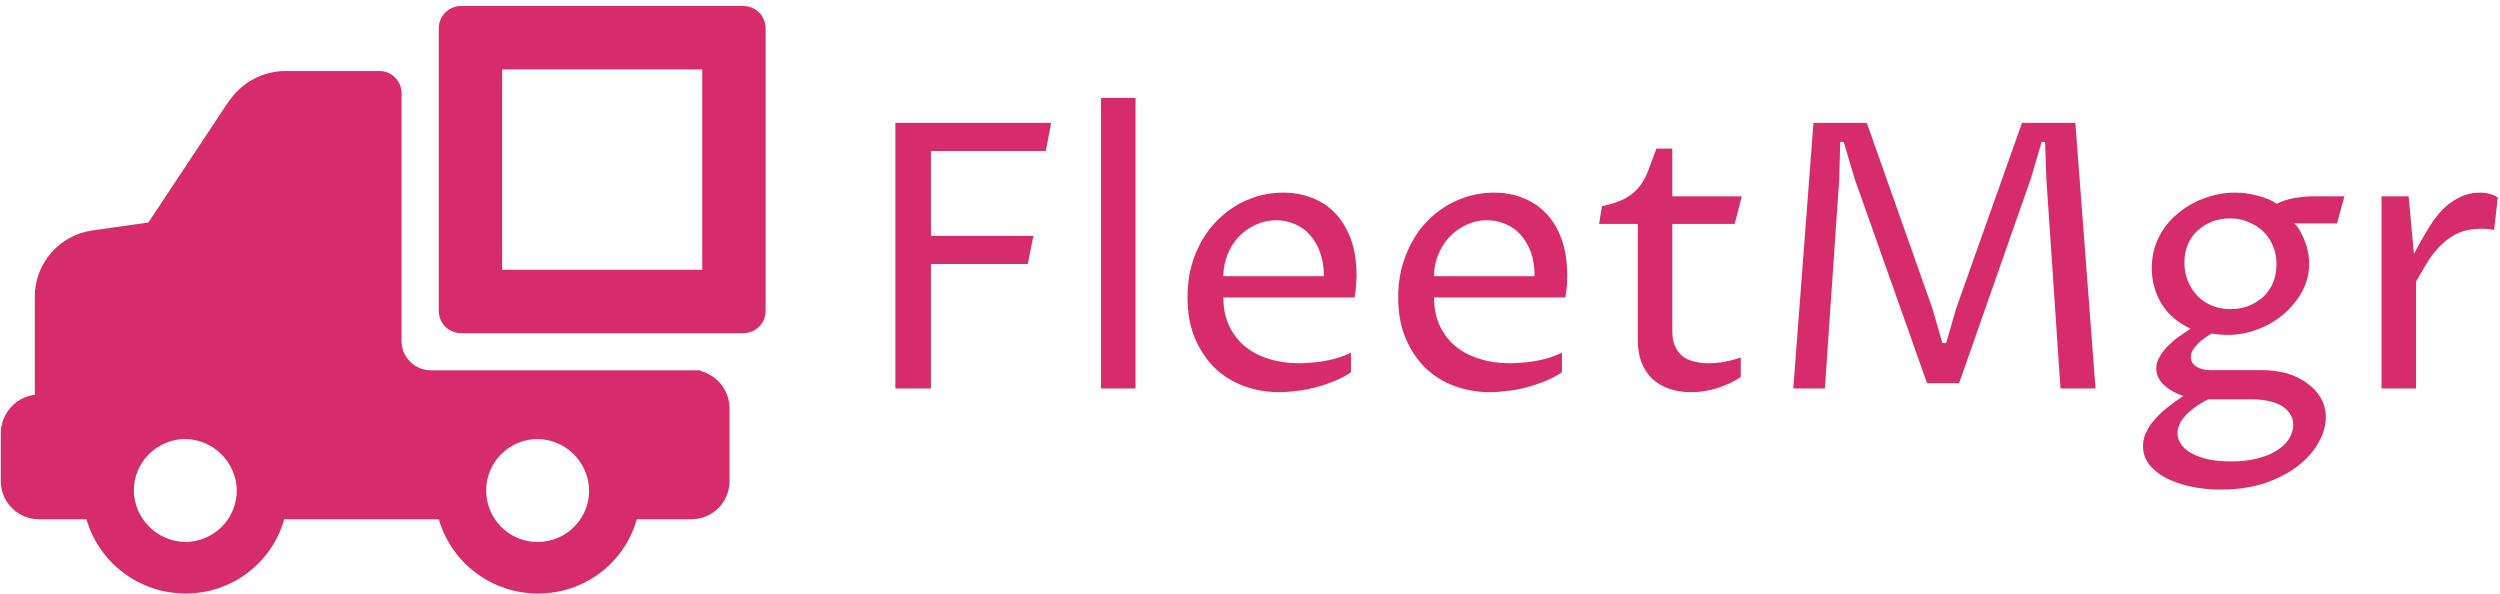
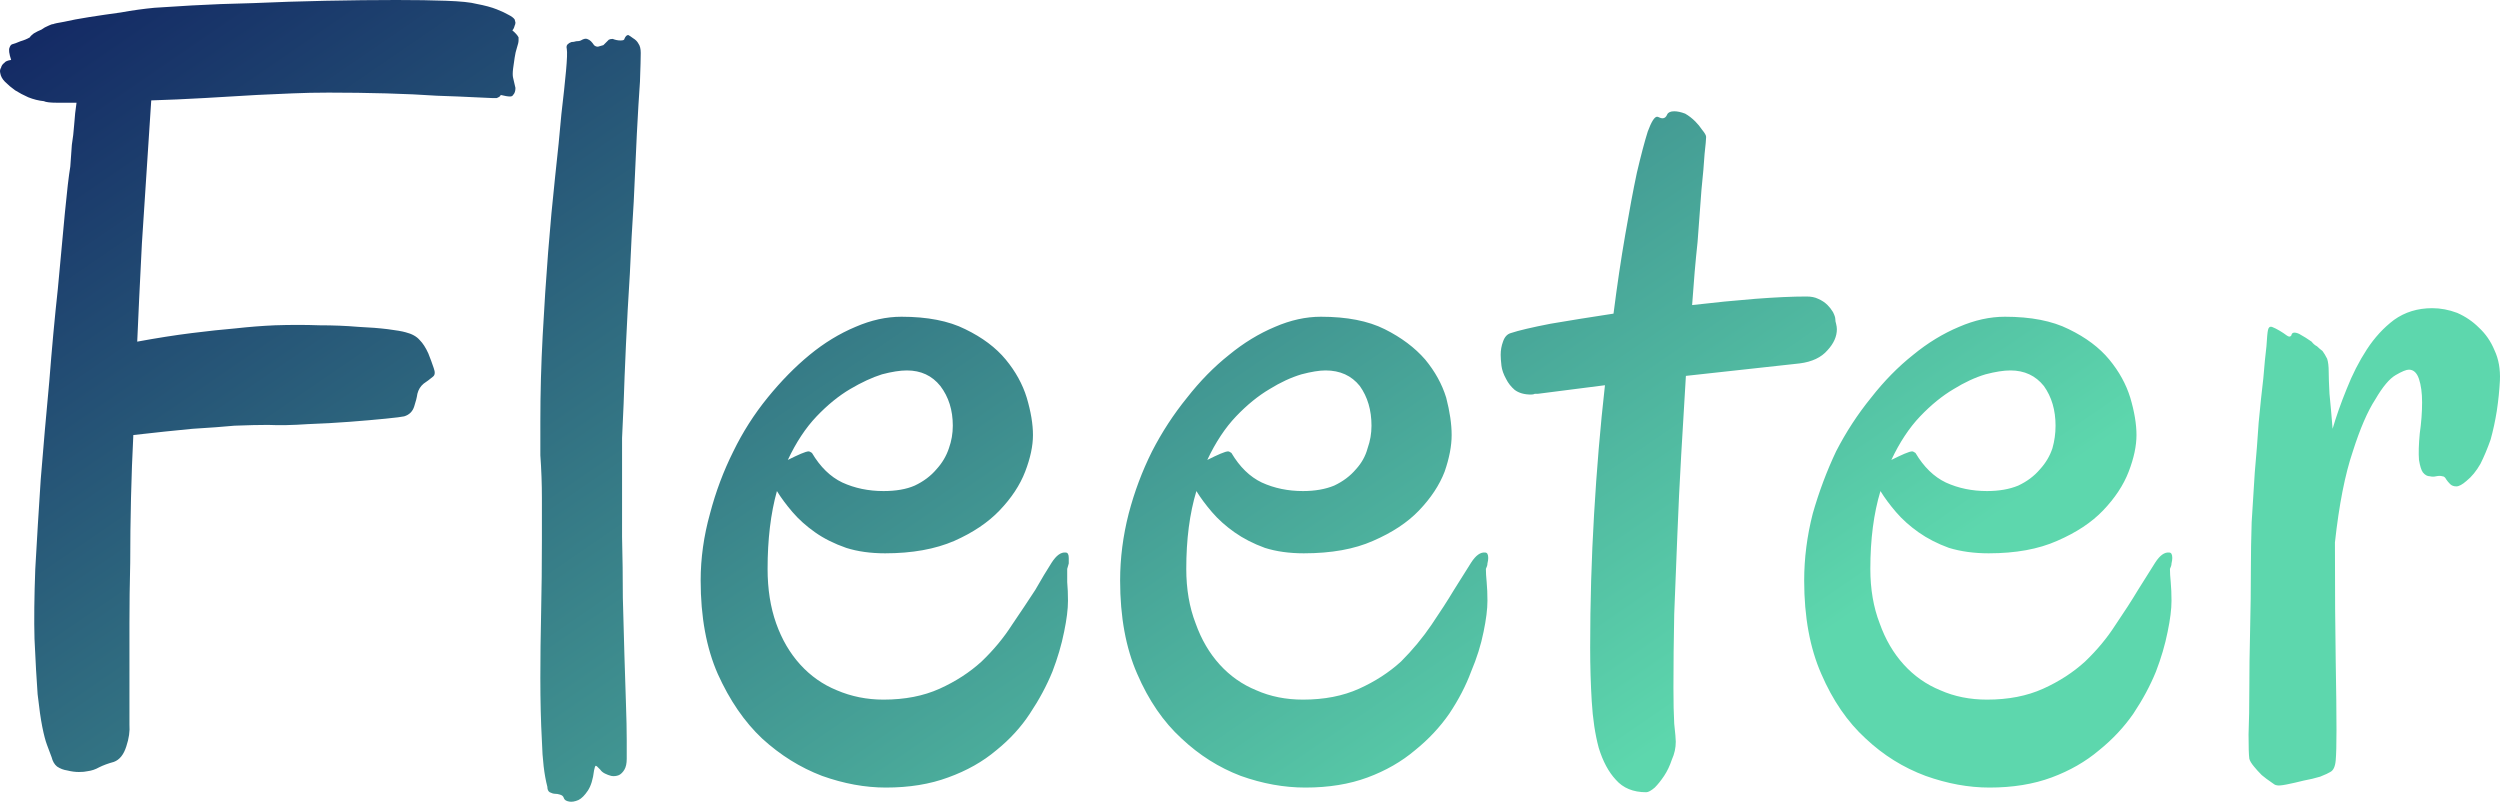
- <svg xmlns="http://www.w3.org/2000/svg" data-v-423bf9ae="" viewBox="0 0 383 91" class="iconLeft">
-   <g data-v-423bf9ae="" id="94028418-31a1-4e11-99ee-11a96d273f65" fill="#D72C6B" transform="matrix(4.065041,0,0,4.065041,131.1147,4.065041)">
-     <path d="M2.83 13.64L1.49 13.64L1.49 3.63L7.36 3.63L7.16 4.69L2.83 4.69L2.83 7.89L6.69 7.89L6.48 8.95L2.83 8.95L2.83 13.64ZM9.24 13.64L9.24 2.69L10.54 2.69L10.54 13.64L9.24 13.64ZM18.66 12.29L18.66 13.03L18.66 13.03Q18.40 13.21 18.06 13.35L18.06 13.35L18.06 13.35Q17.73 13.49 17.36 13.59L17.36 13.59L17.36 13.59Q17.00 13.69 16.64 13.73L16.64 13.73L16.64 13.73Q16.27 13.78 15.96 13.78L15.96 13.78L15.96 13.78Q15.26 13.78 14.63 13.55L14.63 13.55L14.63 13.55Q14 13.32 13.53 12.87L13.53 12.87L13.53 12.87Q13.06 12.41 12.78 11.75L12.78 11.75L12.78 11.75Q12.50 11.08 12.50 10.21L12.50 10.21L12.50 10.21Q12.50 9.32 12.79 8.59L12.79 8.59L12.79 8.59Q13.09 7.85 13.59 7.34L13.59 7.34L13.59 7.34Q14.09 6.82 14.74 6.54L14.74 6.54L14.74 6.54Q15.39 6.26 16.11 6.26L16.11 6.26L16.11 6.26Q16.69 6.26 17.20 6.46L17.20 6.46L17.20 6.46Q17.70 6.65 18.07 7.04L18.07 7.04L18.07 7.04Q18.44 7.43 18.66 8.02L18.66 8.02L18.66 8.02Q18.87 8.60 18.87 9.38L18.87 9.38L18.87 9.38Q18.87 9.54 18.85 9.75L18.85 9.75L18.85 9.75Q18.84 9.97 18.80 10.21L18.80 10.21L13.85 10.21L13.85 10.21Q13.85 10.80 14.06 11.26L14.06 11.26L14.06 11.26Q14.27 11.72 14.65 12.04L14.65 12.04L14.65 12.04Q15.03 12.36 15.55 12.52L15.55 12.52L15.55 12.52Q16.08 12.69 16.71 12.69L16.71 12.69L16.71 12.69Q16.87 12.69 17.10 12.67L17.10 12.67L17.10 12.67Q17.32 12.66 17.58 12.62L17.58 12.62L17.58 12.62Q17.84 12.58 18.12 12.50L18.12 12.50L18.12 12.50Q18.40 12.42 18.66 12.29L18.66 12.29ZM13.85 9.41L17.64 9.41L17.64 9.41Q17.64 8.89 17.49 8.50L17.49 8.50L17.49 8.50Q17.35 8.11 17.10 7.84L17.10 7.84L17.10 7.84Q16.86 7.57 16.53 7.44L16.53 7.44L16.53 7.44Q16.21 7.30 15.84 7.30L15.84 7.30L15.84 7.30Q15.43 7.30 15.07 7.47L15.07 7.47L15.07 7.47Q14.70 7.64 14.43 7.92L14.43 7.92L14.43 7.92Q14.16 8.21 14.01 8.59L14.01 8.59L14.01 8.59Q13.85 8.98 13.85 9.41L13.85 9.41ZM26.61 12.29L26.61 13.03L26.61 13.03Q26.35 13.21 26.01 13.35L26.01 13.35L26.01 13.35Q25.67 13.49 25.31 13.59L25.31 13.59L25.31 13.59Q24.94 13.69 24.58 13.73L24.58 13.73L24.58 13.73Q24.21 13.78 23.90 13.78L23.90 13.78L23.90 13.78Q23.20 13.78 22.57 13.55L22.57 13.55L22.57 13.55Q21.94 13.32 21.47 12.87L21.47 12.87L21.47 12.87Q21 12.41 20.72 11.75L20.72 11.75L20.72 11.75Q20.44 11.08 20.44 10.21L20.44 10.21L20.44 10.21Q20.44 9.32 20.74 8.59L20.74 8.59L20.74 8.59Q21.03 7.85 21.53 7.34L21.53 7.34L21.53 7.34Q22.03 6.82 22.69 6.54L22.69 6.54L22.69 6.54Q23.34 6.26 24.06 6.26L24.06 6.26L24.06 6.26Q24.64 6.26 25.14 6.46L25.14 6.46L25.14 6.46Q25.64 6.65 26.01 7.04L26.01 7.04L26.01 7.04Q26.39 7.43 26.60 8.02L26.60 8.02L26.60 8.02Q26.81 8.60 26.81 9.38L26.81 9.38L26.81 9.38Q26.81 9.54 26.80 9.75L26.80 9.75L26.80 9.75Q26.78 9.97 26.74 10.21L26.74 10.21L21.79 10.21L21.79 10.21Q21.79 10.80 22.00 11.26L22.00 11.26L22.00 11.26Q22.21 11.72 22.59 12.04L22.59 12.04L22.59 12.04Q22.97 12.36 23.50 12.52L23.50 12.52L23.50 12.52Q24.02 12.69 24.66 12.69L24.66 12.69L24.66 12.69Q24.81 12.69 25.04 12.67L25.04 12.67L25.04 12.67Q25.27 12.66 25.53 12.62L25.53 12.62L25.53 12.62Q25.79 12.58 26.07 12.50L26.07 12.50L26.07 12.50Q26.35 12.42 26.61 12.29L26.61 12.29ZM21.79 9.41L25.58 9.41L25.58 9.41Q25.58 8.89 25.44 8.50L25.44 8.50L25.44 8.50Q25.29 8.11 25.05 7.84L25.05 7.84L25.05 7.84Q24.80 7.57 24.48 7.44L24.48 7.44L24.48 7.44Q24.15 7.30 23.78 7.30L23.78 7.30L23.78 7.30Q23.37 7.30 23.01 7.47L23.01 7.47L23.01 7.47Q22.65 7.64 22.38 7.92L22.38 7.92L22.38 7.92Q22.11 8.21 21.95 8.59L21.95 8.59L21.95 8.59Q21.79 8.98 21.79 9.41L21.79 9.41ZM29.47 11.83L29.47 7.44L28.01 7.44L28.12 6.77L28.12 6.77Q28.65 6.66 28.97 6.49L28.97 6.49L28.97 6.49Q29.29 6.32 29.50 6.07L29.50 6.07L29.50 6.07Q29.71 5.82 29.85 5.46L29.85 5.46L29.85 5.46Q29.99 5.10 30.17 4.60L30.17 4.60L30.77 4.60L30.77 6.40L33.39 6.40L33.12 7.44L30.77 7.44L30.77 11.48L30.77 11.48Q30.77 11.81 30.87 12.04L30.87 12.04L30.87 12.04Q30.97 12.27 31.14 12.41L31.14 12.41L31.14 12.41Q31.32 12.56 31.58 12.62L31.58 12.62L31.58 12.62Q31.83 12.69 32.14 12.69L32.14 12.69L32.14 12.69Q32.45 12.69 32.76 12.63L32.76 12.63L32.76 12.63Q33.07 12.57 33.35 12.47L33.35 12.47L33.35 13.21L33.35 13.21Q32.92 13.49 32.45 13.63L32.45 13.63L32.45 13.63Q31.97 13.78 31.48 13.78L31.48 13.78L31.48 13.78Q31.02 13.78 30.65 13.65L30.65 13.65L30.65 13.65Q30.28 13.52 30.02 13.28L30.02 13.28L30.02 13.28Q29.76 13.03 29.61 12.66L29.61 12.66L29.61 12.66Q29.47 12.30 29.47 11.83L29.47 11.83ZM36.52 13.64L35.33 13.64L36.09 3.63L38.10 3.63L40.57 10.62L40.95 11.93L41.09 11.93L41.47 10.62L43.95 3.63L45.96 3.63L46.72 13.64L45.40 13.64L44.87 5.78L44.82 4.35L44.69 4.35L44.29 5.71L41.58 13.44L40.37 13.44L37.64 5.73L37.23 4.35L37.10 4.35L37.06 5.77L36.52 13.64ZM52.65 14.05L50.96 14.05L50.96 14.05Q50.78 14.14 50.58 14.27L50.58 14.27L50.58 14.27Q50.38 14.40 50.21 14.56L50.21 14.56L50.21 14.56Q50.04 14.72 49.92 14.92L49.92 14.92L49.92 14.92Q49.81 15.11 49.81 15.33L49.81 15.33L49.81 15.33Q49.81 15.54 49.94 15.74L49.94 15.74L49.94 15.74Q50.07 15.93 50.33 16.08L50.33 16.08L50.33 16.08Q50.59 16.22 50.96 16.31L50.96 16.31L50.96 16.31Q51.34 16.39 51.82 16.39L51.82 16.39L51.82 16.39Q52.38 16.39 52.81 16.28L52.81 16.28L52.81 16.28Q53.25 16.17 53.55 15.98L53.55 15.98L53.55 15.98Q53.85 15.79 54.01 15.54L54.01 15.54L54.01 15.54Q54.17 15.29 54.17 15.01L54.17 15.01L54.17 15.01Q54.17 14.76 54.04 14.58L54.04 14.58L54.04 14.58Q53.92 14.40 53.71 14.28L53.71 14.28L53.71 14.28Q53.50 14.16 53.23 14.11L53.23 14.11L53.23 14.11Q52.95 14.05 52.65 14.05L52.65 14.05ZM50.03 13.92L50.03 13.92L50.03 13.92Q49.81 13.85 49.63 13.75L49.63 13.75L49.63 13.75Q49.44 13.64 49.31 13.52L49.31 13.52L49.31 13.52Q49.17 13.39 49.09 13.23L49.09 13.23L49.09 13.23Q49.01 13.07 49.01 12.89L49.01 12.89L49.01 12.89Q49.01 12.66 49.13 12.46L49.13 12.46L49.13 12.46Q49.24 12.26 49.42 12.07L49.42 12.07L49.42 12.07Q49.60 11.88 49.83 11.71L49.83 11.71L49.83 11.71Q50.06 11.55 50.30 11.39L50.30 11.39L50.30 11.39Q49.54 11.02 49.19 10.42L49.19 10.42L49.19 10.42Q48.84 9.82 48.84 9.11L48.84 9.11L48.84 9.11Q48.84 8.67 48.96 8.29L48.96 8.29L48.96 8.29Q49.09 7.91 49.31 7.59L49.31 7.59L49.31 7.59Q49.54 7.27 49.84 7.03L49.84 7.03L49.84 7.03Q50.14 6.78 50.49 6.61L50.49 6.61L50.49 6.61Q50.84 6.44 51.22 6.35L51.22 6.35L51.22 6.35Q51.60 6.26 51.97 6.26L51.97 6.26L51.97 6.26Q52.42 6.26 52.85 6.38L52.85 6.38L52.85 6.38Q53.27 6.49 53.56 6.68L53.56 6.68L53.56 6.68Q53.67 6.62 53.83 6.56L53.83 6.56L53.83 6.56Q53.99 6.51 54.17 6.47L54.17 6.47L54.17 6.47Q54.35 6.44 54.53 6.42L54.53 6.42L54.53 6.42Q54.71 6.40 54.87 6.40L54.87 6.40L56.10 6.40L55.82 7.42L54.21 7.42L54.21 7.42Q54.26 7.45 54.35 7.58L54.35 7.58L54.35 7.58Q54.44 7.70 54.53 7.91L54.53 7.91L54.53 7.91Q54.63 8.11 54.70 8.37L54.70 8.37L54.70 8.37Q54.77 8.64 54.77 8.94L54.77 8.94L54.77 8.94Q54.77 9.50 54.51 9.98L54.51 9.98L54.51 9.98Q54.24 10.47 53.82 10.83L53.82 10.83L53.82 10.83Q53.39 11.20 52.84 11.41L52.84 11.41L52.84 11.41Q52.29 11.62 51.71 11.62L51.71 11.62L51.71 11.62Q51.56 11.62 51.41 11.61L51.41 11.61L51.41 11.61Q51.26 11.59 51.09 11.57L51.09 11.57L51.09 11.57Q50.97 11.65 50.83 11.74L50.83 11.74L50.83 11.74Q50.69 11.84 50.58 11.95L50.58 11.95L50.58 11.95Q50.46 12.07 50.39 12.19L50.39 12.19L50.39 12.19Q50.31 12.32 50.31 12.46L50.31 12.46L50.31 12.46Q50.31 12.67 50.51 12.81L50.51 12.81L50.51 12.81Q50.72 12.95 51.06 12.95L51.06 12.95L53.00 12.95L53.00 12.95Q53.49 12.95 53.93 13.07L53.93 13.07L53.93 13.07Q54.37 13.20 54.69 13.44L54.69 13.44L54.69 13.44Q55.02 13.67 55.21 14L55.21 14L55.21 14Q55.40 14.33 55.40 14.72L55.40 14.72L55.40 14.72Q55.40 15.19 55.13 15.67L55.13 15.67L55.13 15.67Q54.87 16.15 54.36 16.55L54.36 16.55L54.36 16.55Q53.85 16.95 53.12 17.20L53.12 17.20L53.12 17.20Q52.38 17.45 51.44 17.45L51.44 17.45L51.44 17.45Q50.82 17.45 50.28 17.33L50.28 17.33L50.28 17.33Q49.75 17.21 49.35 17.00L49.35 17.00L49.35 17.00Q48.96 16.79 48.73 16.49L48.73 16.49L48.73 16.49Q48.51 16.19 48.51 15.82L48.51 15.82L48.51 15.82Q48.51 15.59 48.59 15.38L48.59 15.38L48.59 15.38Q48.68 15.17 48.81 14.98L48.81 14.98L48.81 14.98Q48.95 14.80 49.11 14.64L49.11 14.64L49.11 14.64Q49.28 14.47 49.45 14.34L49.45 14.34L49.45 14.34Q49.62 14.21 49.77 14.10L49.77 14.10L49.77 14.10Q49.92 13.99 50.03 13.92ZM50.07 8.90L50.07 8.90L50.07 8.90Q50.07 9.27 50.20 9.59L50.20 9.59L50.20 9.59Q50.33 9.91 50.56 10.15L50.56 10.15L50.56 10.15Q50.78 10.38 51.11 10.52L51.11 10.52L51.11 10.52Q51.43 10.65 51.81 10.65L51.81 10.65L51.81 10.65Q52.17 10.65 52.49 10.53L52.49 10.53L52.49 10.53Q52.80 10.40 53.04 10.19L53.04 10.19L53.04 10.19Q53.27 9.97 53.41 9.66L53.41 9.66L53.41 9.66Q53.54 9.34 53.54 8.96L53.54 8.96L53.54 8.96Q53.54 8.59 53.41 8.27L53.41 8.27L53.41 8.27Q53.28 7.96 53.05 7.73L53.05 7.73L53.05 7.73Q52.81 7.50 52.49 7.37L52.49 7.37L52.49 7.37Q52.17 7.23 51.79 7.23L51.79 7.23L51.79 7.23Q51.43 7.23 51.12 7.35L51.12 7.35L51.12 7.35Q50.80 7.47 50.57 7.69L50.57 7.69L50.57 7.69Q50.33 7.90 50.20 8.21L50.20 8.21L50.20 8.21Q50.07 8.52 50.07 8.90ZM57.50 13.64L57.50 6.40L58.52 6.40L58.72 8.57L58.72 8.57Q58.81 8.40 58.91 8.22L58.91 8.22L58.91 8.22Q59.01 8.04 59.11 7.87L59.11 7.87L59.11 7.87Q59.21 7.70 59.30 7.55L59.30 7.55L59.30 7.55Q59.40 7.40 59.47 7.29L59.47 7.29L59.47 7.29Q59.62 7.08 59.81 6.89L59.81 6.89L59.81 6.89Q60.00 6.70 60.22 6.56L60.22 6.56L60.22 6.56Q60.44 6.42 60.68 6.34L60.68 6.34L60.68 6.34Q60.93 6.26 61.21 6.26L61.21 6.26L61.21 6.26Q61.41 6.26 61.58 6.31L61.58 6.31L61.58 6.31Q61.76 6.35 61.88 6.45L61.88 6.45L61.74 7.67L61.74 7.67Q61.62 7.64 61.50 7.63L61.50 7.63L61.50 7.63Q61.38 7.62 61.26 7.62L61.26 7.62L61.26 7.62Q60.78 7.62 60.42 7.77L60.42 7.77L60.42 7.77Q60.06 7.93 59.78 8.20L59.78 8.20L59.78 8.20Q59.49 8.47 59.26 8.83L59.26 8.83L59.26 8.83Q59.04 9.19 58.80 9.61L58.80 9.61L58.80 13.64L57.50 13.64Z" />
-   </g>
-   <g data-v-423bf9ae="" id="5a0c7bc2-48f4-462d-9e83-2eb05def1c76" transform="matrix(1.213585,0,0,1.213585,-1.951041,-14.75952)" stroke="none" fill="#D72C6B">
-     <path d="M49.5 21.13H37.62a8.62 8.62 0 0 0-6.89 3.51c-.13.13-.26.39-.39.52l-10 15.09-7.05 1A8.44 8.44 0 0 0 6 49.62V62a4.91 4.91 0 0 0-4.29 4.81v6.09a4.8 4.8 0 0 0 4.81 4.81h6A13 13 0 0 0 25 87.08a12.88 12.88 0 0 0 12.49-9.37H57a13 13 0 0 0 12.5 9.37A12.88 12.88 0 0 0 82 77.71h6.89a4.8 4.8 0 0 0 4.81-4.81v-9.21A4.88 4.88 0 0 0 90.05 59v-.09H56a3.7 3.7 0 0 1-3.7-3.7V23.92a2.79 2.79 0 0 0-2.8-2.79zM25 80.58a6.61 6.61 0 0 1-6.5-6.5 6.52 6.52 0 0 1 6.5-6.5 6.61 6.61 0 0 1 6.5 6.5 6.52 6.52 0 0 1-6.5 6.5zm44.48-13a6.61 6.61 0 0 1 6.5 6.5 6.5 6.5 0 1 1-6.5-6.5zm28.78-16.17V15.73a2.81 2.81 0 0 0-2.81-2.81H59.77A2.81 2.81 0 0 0 57 15.73v35.68a2.81 2.81 0 0 0 2.81 2.81h35.64a2.81 2.81 0 0 0 2.81-2.81zm-8-5.19H65v-25.3h25.26z" />
+ <svg xmlns="http://www.w3.org/2000/svg" data-v-423bf9ae="" viewBox="0 0 187.087 60" class="font">
+   <defs data-v-423bf9ae="">
+     <linearGradient data-v-423bf9ae="" gradientTransform="rotate(25)" id="e02ab29f-13d2-4b98-b2f5-107e020bca46" x1="0%" y1="0%" x2="100%" y2="0%">
+       <stop data-v-423bf9ae="" offset="0%" style="stop-color: rgb(18, 38, 99); stop-opacity: 1;" />
+       <stop data-v-423bf9ae="" offset="100%" style="stop-color: rgb(93, 215, 173); stop-opacity: 1;" />
+     </linearGradient>
+   </defs>
+   <g data-v-423bf9ae="" id="44676d43-7daa-4b2d-b412-7370bd2bf3f7" fill="url(#e02ab29f-13d2-4b98-b2f5-107e020bca46)" transform="matrix(5.823829,0,0,5.823829,-3.008981,-21.54817)">
+     <path d="M6.08 8.54L6.08 8.54L6.08 8.54Q6.02 8.59 5.96 8.63L5.96 8.63L5.96 8.63Q5.90 8.68 5.88 8.76L5.88 8.76L5.88 8.76Q5.87 8.83 5.84 8.92L5.84 8.92L5.84 8.92Q5.81 9.02 5.71 9.05L5.71 9.05L5.71 9.05Q5.67 9.06 5.47 9.08L5.47 9.08L5.47 9.08Q5.27 9.10 5.01 9.12L5.01 9.12L5.01 9.12Q4.75 9.14 4.47 9.15L4.47 9.15L4.47 9.15Q4.18 9.17 3.96 9.16L3.96 9.16L3.96 9.16Q3.79 9.16 3.53 9.17L3.53 9.17L3.53 9.17Q3.32 9.19 2.99 9.21L2.99 9.21L2.99 9.21Q2.67 9.24 2.23 9.29L2.23 9.29L2.23 9.29Q2.21 9.68 2.20 10.10L2.20 10.10L2.20 10.10Q2.19 10.52 2.19 10.93L2.19 10.93L2.19 10.93Q2.18 11.34 2.18 11.71L2.18 11.71L2.18 11.71Q2.18 12.09 2.18 12.37L2.18 12.37L2.18 13.01L2.18 13.01Q2.19 13.14 2.14 13.29L2.14 13.29L2.14 13.29Q2.09 13.45 1.98 13.49L1.98 13.49L1.98 13.49Q1.87 13.52 1.79 13.56L1.79 13.56L1.79 13.56Q1.72 13.60 1.64 13.61L1.64 13.61L1.64 13.61Q1.60 13.62 1.53 13.62L1.53 13.62L1.53 13.62Q1.46 13.62 1.38 13.60L1.38 13.60L1.38 13.60Q1.31 13.59 1.25 13.55L1.25 13.55L1.25 13.55Q1.20 13.51 1.18 13.43L1.18 13.43L1.18 13.43Q1.15 13.35 1.12 13.27L1.12 13.27L1.12 13.27Q1.09 13.19 1.06 13.04L1.06 13.04L1.06 13.04Q1.03 12.89 1.00 12.62L1.00 12.62L1.00 12.62Q0.98 12.35 0.96 11.91L0.96 11.91L0.96 11.91Q0.95 11.55 0.97 11.01L0.97 11.01L0.97 11.01Q1.00 10.47 1.04 9.86L1.04 9.86L1.04 9.86Q1.09 9.24 1.15 8.60L1.15 8.60L1.15 8.60Q1.20 7.96 1.26 7.41L1.26 7.41L1.26 7.41Q1.31 6.86 1.35 6.44L1.35 6.44L1.35 6.44Q1.39 6.02 1.42 5.84L1.42 5.84L1.42 5.84Q1.43 5.71 1.44 5.56L1.44 5.56L1.44 5.56Q1.46 5.44 1.47 5.30L1.47 5.30L1.47 5.30Q1.48 5.15 1.50 5.02L1.50 5.02L1.50 5.02Q1.37 5.02 1.25 5.02L1.25 5.02L1.25 5.02Q1.12 5.02 1.08 5.00L1.08 5.00L1.08 5.00Q0.98 4.99 0.88 4.95L0.88 4.95L0.88 4.95Q0.79 4.91 0.71 4.86L0.71 4.86L0.71 4.86Q0.64 4.81 0.58 4.75L0.58 4.75L0.58 4.75Q0.53 4.70 0.52 4.64L0.52 4.64L0.52 4.64Q0.51 4.60 0.53 4.57L0.53 4.57L0.53 4.57Q0.54 4.53 0.57 4.51L0.57 4.51L0.57 4.51Q0.59 4.48 0.66 4.47L0.66 4.47L0.66 4.47Q0.62 4.35 0.64 4.31L0.64 4.31L0.64 4.31Q0.65 4.28 0.67 4.27L0.67 4.27L0.67 4.27Q0.71 4.26 0.78 4.23L0.78 4.23L0.78 4.23Q0.85 4.21 0.90 4.18L0.90 4.18L0.90 4.18Q0.91 4.16 0.95 4.13L0.95 4.13L0.95 4.13Q1.00 4.10 1.05 4.08L1.05 4.08L1.05 4.08Q1.09 4.05 1.14 4.03L1.14 4.03L1.14 4.03Q1.18 4.01 1.20 4.01L1.20 4.01L1.20 4.01Q1.22 4.00 1.34 3.98L1.34 3.98L1.34 3.98Q1.47 3.95 1.66 3.92L1.66 3.92L1.66 3.92Q1.85 3.89 2.07 3.86L2.07 3.86L2.07 3.86Q2.29 3.82 2.50 3.80L2.50 3.80L2.50 3.80Q2.64 3.79 2.98 3.77L2.98 3.77L2.98 3.77Q3.33 3.75 3.77 3.74L3.77 3.74L3.77 3.74Q4.22 3.72 4.70 3.71L4.70 3.71L4.70 3.71Q5.19 3.70 5.61 3.70L5.61 3.70L5.61 3.70Q5.98 3.70 6.25 3.71L6.25 3.71L6.25 3.71Q6.53 3.72 6.64 3.75L6.64 3.75L6.64 3.75Q6.80 3.78 6.90 3.82L6.90 3.82L6.90 3.82Q7 3.86 7.05 3.89L7.05 3.89L7.05 3.89Q7.11 3.92 7.13 3.95L7.13 3.95L7.13 3.95Q7.14 3.99 7.14 3.99L7.14 3.99L7.14 3.99Q7.14 4.01 7.13 4.03L7.13 4.03L7.13 4.03Q7.12 4.07 7.10 4.09L7.10 4.09L7.10 4.09Q7.16 4.14 7.18 4.18L7.18 4.18L7.18 4.18Q7.18 4.20 7.18 4.22L7.18 4.22L7.18 4.22Q7.18 4.25 7.16 4.31L7.16 4.31L7.16 4.31Q7.14 4.37 7.13 4.44L7.13 4.44L7.13 4.44Q7.12 4.51 7.11 4.58L7.11 4.58L7.11 4.58Q7.10 4.66 7.11 4.70L7.11 4.70L7.11 4.70Q7.13 4.78 7.14 4.83L7.14 4.83L7.14 4.83Q7.14 4.89 7.11 4.92L7.11 4.92L7.11 4.92Q7.10 4.94 7.07 4.94L7.07 4.94L7.07 4.94Q7.03 4.94 6.95 4.92L6.95 4.92L6.95 4.92Q6.95 4.94 6.90 4.96L6.90 4.96L6.90 4.96Q6.87 4.96 6.84 4.96L6.84 4.96L6.84 4.96Q6.81 4.96 6.62 4.95L6.62 4.95L6.62 4.95Q6.43 4.94 6.13 4.93L6.13 4.93L6.13 4.93Q5.84 4.91 5.48 4.90L5.48 4.90L5.48 4.90Q5.11 4.89 4.74 4.89L4.74 4.89L4.74 4.89Q4.50 4.89 4.27 4.90L4.27 4.90L4.27 4.90Q4.03 4.91 3.82 4.92L3.82 4.92L3.82 4.92Q3.49 4.94 3.14 4.96L3.14 4.96L3.14 4.96Q2.79 4.98 2.46 4.99L2.46 4.99L2.46 4.99Q2.39 6.05 2.34 6.83L2.34 6.83L2.34 6.83Q2.30 7.61 2.28 8.09L2.28 8.09L2.28 8.09Q2.66 8.02 2.98 7.98L2.98 7.98L2.98 7.98Q3.30 7.94 3.54 7.92L3.54 7.92L3.54 7.92Q3.81 7.89 4.05 7.88L4.05 7.88L4.05 7.88Q4.35 7.87 4.62 7.88L4.62 7.88L4.62 7.88Q4.89 7.88 5.12 7.90L5.12 7.90L5.12 7.90Q5.34 7.91 5.50 7.93L5.50 7.93L5.50 7.93Q5.66 7.95 5.73 7.97L5.73 7.97L5.73 7.97Q5.85 8.00 5.91 8.07L5.91 8.07L5.91 8.07Q5.97 8.13 6.02 8.24L6.02 8.24L6.02 8.24Q6.06 8.34 6.09 8.43L6.09 8.43L6.09 8.43Q6.12 8.51 6.08 8.54ZM8.75 4.38L8.75 4.38L8.75 4.38Q8.75 4.47 8.74 4.75L8.74 4.75L8.74 4.75Q8.72 5.03 8.70 5.42L8.70 5.42L8.70 5.42Q8.68 5.82 8.66 6.29L8.66 6.29L8.66 6.29Q8.63 6.75 8.61 7.22L8.61 7.22L8.61 7.22Q8.58 7.69 8.56 8.13L8.56 8.13L8.56 8.13Q8.54 8.57 8.53 8.89L8.53 8.89L8.53 8.89Q8.52 9.09 8.51 9.33L8.51 9.33L8.51 9.33Q8.51 9.57 8.51 9.84L8.51 9.84L8.51 9.84Q8.51 10.21 8.51 10.60L8.51 10.60L8.51 10.60Q8.52 10.99 8.52 11.38L8.52 11.38L8.52 11.38Q8.53 11.76 8.54 12.11L8.54 12.11L8.54 12.11Q8.55 12.46 8.56 12.74L8.56 12.74L8.56 12.74Q8.57 13.02 8.57 13.21L8.57 13.21L8.57 13.21Q8.57 13.40 8.57 13.45L8.57 13.45L8.57 13.45Q8.57 13.54 8.54 13.59L8.54 13.59L8.54 13.59Q8.51 13.64 8.47 13.66L8.47 13.66L8.47 13.66Q8.42 13.68 8.37 13.67L8.37 13.67L8.37 13.67Q8.33 13.66 8.29 13.64L8.29 13.64L8.29 13.64Q8.25 13.62 8.23 13.59L8.23 13.59L8.23 13.59Q8.20 13.56 8.19 13.55L8.19 13.55L8.19 13.55Q8.18 13.54 8.17 13.54L8.17 13.54L8.17 13.54Q8.16 13.55 8.15 13.60L8.15 13.60L8.15 13.60Q8.13 13.77 8.07 13.86L8.07 13.86L8.07 13.86Q8.01 13.95 7.95 13.98L7.95 13.98L7.95 13.98Q7.88 14.01 7.83 14L7.83 14L7.83 14Q7.77 13.99 7.76 13.95L7.76 13.95L7.76 13.95Q7.75 13.92 7.71 13.91L7.71 13.91L7.71 13.91Q7.68 13.90 7.65 13.90L7.65 13.90L7.65 13.90Q7.62 13.90 7.58 13.88L7.58 13.88L7.58 13.88Q7.55 13.86 7.55 13.81L7.55 13.81L7.55 13.81Q7.49 13.58 7.48 13.22L7.48 13.22L7.48 13.22Q7.46 12.86 7.46 12.41L7.46 12.41L7.46 12.41Q7.46 12.02 7.47 11.57L7.47 11.57L7.47 11.57Q7.48 11.12 7.48 10.64L7.48 10.64L7.48 10.64Q7.48 10.37 7.48 10.10L7.48 10.10L7.48 10.10Q7.48 9.83 7.46 9.55L7.46 9.55L7.46 9.12L7.46 9.12Q7.46 8.57 7.49 8.01L7.49 8.01L7.49 8.01Q7.52 7.45 7.56 6.94L7.56 6.94L7.56 6.94Q7.60 6.43 7.65 5.97L7.65 5.97L7.65 5.97Q7.70 5.52 7.73 5.17L7.73 5.17L7.73 5.17Q7.77 4.83 7.79 4.61L7.79 4.61L7.79 4.61Q7.81 4.39 7.80 4.33L7.80 4.33L7.80 4.33Q7.79 4.29 7.81 4.27L7.81 4.27L7.81 4.27Q7.83 4.25 7.86 4.24L7.86 4.24L7.86 4.24Q7.89 4.24 7.92 4.23L7.92 4.23L7.92 4.23Q7.96 4.23 7.98 4.22L7.98 4.22L7.98 4.22Q8.03 4.19 8.06 4.20L8.06 4.20L8.06 4.20Q8.09 4.21 8.11 4.23L8.11 4.23L8.11 4.23Q8.13 4.25 8.15 4.28L8.15 4.28L8.15 4.28Q8.17 4.30 8.20 4.30L8.20 4.30L8.20 4.30Q8.24 4.29 8.27 4.28L8.27 4.28L8.27 4.28Q8.29 4.26 8.31 4.24L8.31 4.24L8.31 4.24Q8.33 4.22 8.34 4.21L8.34 4.21L8.34 4.21Q8.36 4.20 8.39 4.20L8.39 4.20L8.39 4.20Q8.44 4.22 8.49 4.22L8.49 4.22L8.49 4.22Q8.54 4.22 8.54 4.20L8.54 4.20L8.54 4.20Q8.56 4.15 8.59 4.15L8.59 4.15L8.59 4.15Q8.61 4.16 8.65 4.19L8.65 4.19L8.65 4.19Q8.70 4.22 8.72 4.26L8.72 4.26L8.72 4.26Q8.75 4.30 8.75 4.38ZM14.23 11.01L14.23 11.01L14.23 11.01Q14.23 11.08 14.23 11.18L14.23 11.18L14.23 11.18Q14.24 11.29 14.24 11.42L14.24 11.42L14.24 11.42Q14.24 11.58 14.19 11.82L14.19 11.82L14.19 11.82Q14.14 12.07 14.04 12.33L14.04 12.33L14.04 12.33Q13.93 12.60 13.75 12.87L13.75 12.87L13.75 12.87Q13.58 13.13 13.32 13.34L13.32 13.34L13.32 13.34Q13.06 13.56 12.70 13.69L12.70 13.69L12.70 13.69Q12.35 13.82 11.90 13.82L11.90 13.82L11.90 13.82Q11.50 13.82 11.08 13.67L11.08 13.67L11.08 13.67Q10.66 13.51 10.31 13.19L10.31 13.19L10.31 13.19Q9.97 12.87 9.74 12.36L9.74 12.36L9.74 12.36Q9.52 11.86 9.52 11.16L9.52 11.16L9.52 11.16Q9.52 10.73 9.64 10.30L9.64 10.30L9.64 10.30Q9.75 9.88 9.94 9.50L9.94 9.50L9.94 9.50Q10.12 9.13 10.38 8.81L10.38 8.81L10.38 8.81Q10.64 8.49 10.92 8.26L10.92 8.26L10.92 8.26Q11.20 8.03 11.51 7.90L11.51 7.90L11.51 7.90Q11.81 7.77 12.10 7.77L12.10 7.77L12.10 7.77Q12.60 7.77 12.92 7.93L12.92 7.93L12.92 7.93Q13.25 8.09 13.44 8.32L13.44 8.32L13.44 8.32Q13.63 8.55 13.71 8.81L13.71 8.81L13.71 8.81Q13.79 9.08 13.79 9.29L13.79 9.29L13.79 9.29Q13.79 9.50 13.69 9.76L13.69 9.76L13.69 9.76Q13.59 10.02 13.36 10.26L13.36 10.26L13.36 10.26Q13.14 10.49 12.78 10.65L12.78 10.65L12.78 10.65Q12.41 10.81 11.89 10.81L11.89 10.81L11.89 10.81Q11.61 10.81 11.39 10.74L11.39 10.74L11.39 10.74Q11.16 10.66 10.99 10.54L10.99 10.54L10.99 10.54Q10.82 10.42 10.70 10.28L10.70 10.28L10.70 10.28Q10.58 10.14 10.50 10.01L10.50 10.01L10.50 10.01Q10.38 10.44 10.38 11.01L10.38 11.01L10.38 11.01Q10.38 11.40 10.49 11.71L10.49 11.71L10.49 11.71Q10.60 12.02 10.80 12.24L10.80 12.24L10.80 12.24Q11.00 12.46 11.27 12.57L11.27 12.57L11.27 12.57Q11.55 12.69 11.87 12.69L11.87 12.69L11.87 12.69Q12.28 12.69 12.59 12.55L12.59 12.55L12.59 12.55Q12.90 12.41 13.13 12.20L13.13 12.20L13.13 12.20Q13.36 11.98 13.52 11.73L13.52 11.73L13.52 11.73Q13.69 11.48 13.82 11.28L13.82 11.28L13.82 11.28Q13.94 11.07 14.03 10.93L14.03 10.93L14.03 10.93Q14.12 10.79 14.21 10.80L14.21 10.80L14.21 10.80Q14.25 10.80 14.25 10.87L14.25 10.87L14.25 10.87Q14.25 10.90 14.25 10.94L14.25 10.94L14.25 10.94Q14.24 10.97 14.23 11.01ZM12.17 8.46L12.17 8.46L12.17 8.46Q12.04 8.46 11.85 8.51L11.85 8.51L11.85 8.51Q11.66 8.57 11.44 8.70L11.44 8.70L11.44 8.70Q11.22 8.83 11.01 9.05L11.01 9.05L11.01 9.05Q10.80 9.27 10.64 9.61L10.64 9.61L10.64 9.61Q10.74 9.56 10.81 9.53L10.81 9.53L10.81 9.53Q10.88 9.50 10.91 9.50L10.91 9.50L10.91 9.50Q10.92 9.50 10.95 9.52L10.95 9.52L10.95 9.52Q11.11 9.79 11.34 9.90L11.34 9.90L11.34 9.90Q11.58 10.01 11.87 10.01L11.87 10.01L11.87 10.01Q12.11 10.01 12.27 9.94L12.27 9.94L12.27 9.94Q12.44 9.86 12.55 9.73L12.55 9.73L12.55 9.73Q12.66 9.61 12.71 9.46L12.71 9.46L12.71 9.46Q12.76 9.32 12.76 9.17L12.76 9.17L12.76 9.17Q12.76 8.87 12.60 8.66L12.60 8.66L12.60 8.66Q12.44 8.46 12.17 8.46ZM19.61 11.01L19.61 11.01L19.61 11.01Q19.61 11.08 19.62 11.18L19.62 11.18L19.62 11.18Q19.63 11.29 19.63 11.42L19.63 11.42L19.63 11.42Q19.63 11.58 19.58 11.82L19.58 11.82L19.58 11.82Q19.53 12.07 19.42 12.33L19.42 12.33L19.42 12.33Q19.32 12.60 19.14 12.87L19.14 12.87L19.14 12.87Q18.96 13.13 18.70 13.34L18.70 13.34L18.70 13.34Q18.44 13.56 18.09 13.69L18.09 13.69L18.09 13.69Q17.74 13.82 17.29 13.82L17.29 13.82L17.29 13.82Q16.88 13.82 16.46 13.67L16.46 13.67L16.46 13.67Q16.04 13.51 15.70 13.19L15.70 13.19L15.70 13.19Q15.35 12.87 15.13 12.36L15.13 12.36L15.13 12.36Q14.91 11.86 14.91 11.16L14.91 11.16L14.91 11.16Q14.91 10.73 15.02 10.30L15.02 10.30L15.02 10.30Q15.13 9.88 15.32 9.50L15.32 9.50L15.32 9.50Q15.51 9.13 15.77 8.81L15.77 8.81L15.77 8.81Q16.02 8.49 16.31 8.26L16.31 8.26L16.31 8.26Q16.59 8.03 16.90 7.90L16.90 7.90L16.90 7.90Q17.20 7.77 17.49 7.77L17.49 7.77L17.49 7.77Q17.99 7.77 18.31 7.93L18.31 7.93L18.31 7.93Q18.63 8.09 18.83 8.32L18.83 8.32L18.83 8.32Q19.02 8.55 19.10 8.81L19.10 8.81L19.10 8.81Q19.17 9.08 19.17 9.29L19.17 9.29L19.17 9.29Q19.17 9.50 19.08 9.76L19.08 9.76L19.08 9.76Q18.98 10.02 18.75 10.26L18.75 10.26L18.75 10.26Q18.53 10.49 18.16 10.65L18.16 10.65L18.16 10.65Q17.80 10.81 17.27 10.81L17.27 10.81L17.27 10.81Q16.99 10.81 16.77 10.74L16.77 10.74L16.77 10.74Q16.55 10.66 16.38 10.54L16.38 10.54L16.38 10.54Q16.21 10.42 16.09 10.28L16.09 10.28L16.09 10.28Q15.97 10.14 15.89 10.01L15.89 10.01L15.89 10.01Q15.76 10.44 15.76 11.01L15.76 11.01L15.76 11.01Q15.76 11.40 15.88 11.71L15.88 11.71L15.88 11.71Q15.99 12.02 16.19 12.24L16.19 12.24L16.19 12.24Q16.39 12.46 16.66 12.57L16.66 12.57L16.66 12.57Q16.93 12.69 17.26 12.69L17.26 12.69L17.26 12.69Q17.67 12.69 17.98 12.55L17.98 12.55L17.98 12.55Q18.29 12.41 18.52 12.20L18.52 12.20L18.52 12.20Q18.74 11.98 18.91 11.73L18.91 11.73L18.91 11.73Q19.08 11.48 19.20 11.28L19.20 11.28L19.20 11.28Q19.33 11.07 19.42 10.93L19.42 10.93L19.42 10.93Q19.51 10.79 19.60 10.80L19.60 10.80L19.60 10.80Q19.64 10.80 19.64 10.87L19.64 10.87L19.64 10.87Q19.64 10.90 19.63 10.94L19.63 10.94L19.63 10.94Q19.63 10.97 19.61 11.01ZM17.55 8.46L17.55 8.46L17.55 8.46Q17.43 8.46 17.24 8.51L17.24 8.51L17.24 8.51Q17.04 8.57 16.83 8.70L16.83 8.70L16.83 8.70Q16.61 8.83 16.40 9.05L16.40 9.05L16.40 9.05Q16.19 9.27 16.03 9.61L16.03 9.61L16.03 9.61Q16.13 9.56 16.20 9.53L16.20 9.53L16.20 9.53Q16.27 9.50 16.30 9.50L16.30 9.50L16.30 9.50Q16.31 9.50 16.34 9.52L16.34 9.52L16.34 9.52Q16.50 9.79 16.73 9.90L16.73 9.90L16.73 9.90Q16.97 10.01 17.26 10.01L17.26 10.01L17.26 10.01Q17.49 10.01 17.66 9.94L17.66 9.94L17.66 9.94Q17.83 9.86 17.94 9.73L17.94 9.73L17.94 9.73Q18.05 9.61 18.09 9.46L18.09 9.46L18.09 9.46Q18.14 9.32 18.14 9.17L18.14 9.17L18.14 9.17Q18.14 8.87 17.99 8.66L17.99 8.66L17.99 8.66Q17.83 8.46 17.55 8.46ZM22.44 5.46L22.44 5.46L22.44 5.46Q22.44 5.50 22.42 5.68L22.42 5.68L22.42 5.68Q22.41 5.85 22.38 6.14L22.38 6.14L22.38 6.14Q22.36 6.43 22.33 6.81L22.33 6.81L22.33 6.81Q22.29 7.18 22.26 7.62L22.26 7.62L22.26 7.62Q22.69 7.57 23.07 7.54L23.07 7.54L23.07 7.54Q23.46 7.51 23.73 7.51L23.73 7.51L23.73 7.51Q23.82 7.51 23.88 7.54L23.88 7.54L23.88 7.54Q23.95 7.57 24.00 7.62L24.00 7.62L24.00 7.62Q24.04 7.66 24.07 7.71L24.07 7.71L24.07 7.71Q24.10 7.77 24.10 7.80L24.10 7.80L24.10 7.80Q24.10 7.83 24.11 7.86L24.11 7.86L24.11 7.86Q24.12 7.90 24.12 7.93L24.12 7.93L24.12 7.93Q24.12 8.07 24.00 8.20L24.00 8.20L24.00 8.20Q23.88 8.34 23.64 8.37L23.64 8.37L22.18 8.53L22.18 8.53Q22.15 9.02 22.12 9.54L22.12 9.54L22.12 9.54Q22.09 10.06 22.07 10.58L22.07 10.58L22.07 10.58Q22.05 11.09 22.03 11.59L22.03 11.59L22.03 11.59Q22.02 12.09 22.02 12.54L22.02 12.54L22.02 12.54Q22.02 12.82 22.03 13.00L22.03 13.00L22.03 13.00Q22.05 13.18 22.05 13.23L22.05 13.23L22.05 13.23Q22.05 13.35 22.00 13.46L22.00 13.46L22.00 13.46Q21.96 13.58 21.90 13.67L21.90 13.67L21.90 13.67Q21.84 13.76 21.78 13.82L21.78 13.82L21.78 13.82Q21.71 13.88 21.67 13.88L21.67 13.88L21.67 13.88Q21.42 13.88 21.28 13.72L21.28 13.72L21.28 13.72Q21.14 13.57 21.06 13.31L21.06 13.31L21.06 13.31Q20.99 13.05 20.97 12.71L20.97 12.71L20.97 12.71Q20.95 12.38 20.95 12.02L20.95 12.02L20.95 12.02Q20.95 11.16 21 10.31L21 10.31L21 10.31Q21.05 9.45 21.14 8.65L21.14 8.65L20.28 8.76L20.28 8.76Q20.26 8.76 20.24 8.76L20.24 8.76L20.24 8.76Q20.22 8.77 20.19 8.77L20.19 8.77L20.19 8.77Q20.06 8.77 19.98 8.71L19.98 8.71L19.98 8.71Q19.91 8.65 19.87 8.57L19.87 8.57L19.87 8.57Q19.82 8.48 19.81 8.40L19.81 8.40L19.81 8.40Q19.80 8.31 19.80 8.26L19.80 8.26L19.80 8.26Q19.80 8.17 19.83 8.09L19.83 8.09L19.83 8.09Q19.86 8.00 19.93 7.98L19.93 7.98L19.93 7.98Q20.08 7.93 20.44 7.86L20.44 7.86L20.44 7.86Q20.79 7.80 21.25 7.73L21.25 7.73L21.25 7.73Q21.32 7.18 21.40 6.72L21.40 6.72L21.40 6.72Q21.48 6.25 21.55 5.92L21.55 5.92L21.55 5.92Q21.63 5.58 21.69 5.39L21.69 5.39L21.69 5.39Q21.76 5.20 21.81 5.20L21.81 5.20L21.81 5.20Q21.82 5.20 21.84 5.21L21.84 5.21L21.84 5.21Q21.86 5.22 21.88 5.22L21.88 5.22L21.88 5.22Q21.92 5.22 21.94 5.17L21.94 5.17L21.94 5.17Q21.96 5.13 22.03 5.13L22.03 5.13L22.03 5.13Q22.09 5.13 22.17 5.16L22.17 5.16L22.17 5.16Q22.24 5.20 22.30 5.26L22.30 5.26L22.30 5.26Q22.35 5.31 22.39 5.37L22.39 5.37L22.39 5.37Q22.44 5.43 22.44 5.46ZM28.40 11.01L28.40 11.01L28.40 11.01Q28.40 11.08 28.41 11.18L28.41 11.18L28.41 11.18Q28.42 11.29 28.42 11.42L28.42 11.42L28.42 11.42Q28.42 11.58 28.37 11.82L28.37 11.82L28.37 11.82Q28.32 12.07 28.22 12.33L28.22 12.33L28.22 12.33Q28.11 12.60 27.93 12.87L27.93 12.87L27.93 12.87Q27.75 13.13 27.49 13.34L27.49 13.34L27.49 13.34Q27.23 13.56 26.88 13.69L26.88 13.69L26.88 13.69Q26.53 13.82 26.08 13.82L26.08 13.82L26.08 13.82Q25.68 13.82 25.26 13.67L25.26 13.67L25.26 13.67Q24.83 13.51 24.49 13.19L24.49 13.19L24.49 13.19Q24.14 12.87 23.92 12.36L23.92 12.36L23.92 12.36Q23.70 11.86 23.70 11.16L23.70 11.16L23.70 11.16Q23.70 10.73 23.81 10.30L23.81 10.30L23.81 10.30Q23.93 9.88 24.11 9.50L24.11 9.50L24.11 9.50Q24.30 9.13 24.56 8.81L24.56 8.81L24.56 8.81Q24.81 8.49 25.10 8.26L25.10 8.26L25.10 8.26Q25.38 8.03 25.69 7.90L25.69 7.90L25.69 7.90Q25.99 7.77 26.28 7.77L26.28 7.77L26.28 7.77Q26.78 7.77 27.10 7.93L27.10 7.93L27.10 7.93Q27.43 8.09 27.62 8.32L27.62 8.32L27.62 8.32Q27.81 8.55 27.89 8.81L27.89 8.81L27.89 8.81Q27.97 9.08 27.97 9.29L27.97 9.29L27.97 9.29Q27.97 9.50 27.87 9.76L27.87 9.76L27.87 9.76Q27.77 10.02 27.54 10.26L27.54 10.26L27.54 10.26Q27.32 10.49 26.95 10.65L26.95 10.65L26.95 10.65Q26.59 10.81 26.07 10.81L26.07 10.81L26.07 10.81Q25.79 10.81 25.56 10.74L25.56 10.74L25.56 10.74Q25.34 10.66 25.17 10.54L25.17 10.54L25.17 10.54Q25.00 10.42 24.88 10.28L24.88 10.28L24.88 10.28Q24.76 10.14 24.68 10.01L24.68 10.01L24.68 10.01Q24.55 10.44 24.55 11.01L24.55 11.01L24.55 11.01Q24.55 11.40 24.67 11.71L24.67 11.71L24.67 11.71Q24.78 12.02 24.98 12.24L24.98 12.24L24.98 12.24Q25.18 12.46 25.45 12.57L25.45 12.57L25.45 12.57Q25.72 12.69 26.05 12.69L26.05 12.69L26.05 12.69Q26.46 12.69 26.77 12.55L26.77 12.55L26.77 12.55Q27.08 12.41 27.31 12.20L27.31 12.20L27.31 12.20Q27.54 11.98 27.70 11.73L27.70 11.73L27.70 11.73Q27.87 11.48 27.99 11.28L27.99 11.28L27.99 11.28Q28.12 11.07 28.21 10.93L28.21 10.93L28.21 10.93Q28.30 10.79 28.39 10.80L28.39 10.80L28.39 10.80Q28.43 10.80 28.43 10.87L28.43 10.87L28.43 10.87Q28.43 10.90 28.42 10.94L28.42 10.94L28.42 10.94Q28.42 10.97 28.40 11.01ZM26.35 8.46L26.35 8.46L26.35 8.46Q26.22 8.46 26.03 8.51L26.03 8.51L26.03 8.51Q25.83 8.57 25.62 8.70L25.62 8.70L25.62 8.70Q25.40 8.83 25.19 9.05L25.19 9.05L25.19 9.05Q24.98 9.27 24.82 9.61L24.82 9.61L24.82 9.61Q24.92 9.56 24.99 9.53L24.99 9.53L24.99 9.53Q25.06 9.50 25.09 9.50L25.09 9.50L25.09 9.50Q25.10 9.50 25.13 9.52L25.13 9.52L25.13 9.52Q25.29 9.79 25.52 9.90L25.52 9.90L25.52 9.90Q25.76 10.01 26.05 10.01L26.05 10.01L26.05 10.01Q26.28 10.01 26.45 9.94L26.45 9.94L26.45 9.94Q26.62 9.86 26.73 9.73L26.73 9.73L26.73 9.73Q26.84 9.61 26.89 9.46L26.89 9.46L26.89 9.46Q26.93 9.32 26.93 9.17L26.93 9.17L26.93 9.17Q26.93 8.87 26.78 8.66L26.78 8.66L26.78 8.66Q26.62 8.46 26.35 8.46ZM32.64 8.59L32.64 8.59L32.64 8.59Q32.63 8.78 32.60 8.98L32.60 8.98L32.60 8.98Q32.57 9.17 32.52 9.35L32.52 9.35L32.52 9.35Q32.46 9.52 32.39 9.66L32.39 9.66L32.39 9.66Q32.31 9.80 32.21 9.88L32.21 9.88L32.21 9.88Q32.13 9.95 32.08 9.95L32.08 9.95L32.08 9.95Q32.03 9.95 32.00 9.92L32.00 9.92L32.00 9.92Q31.97 9.89 31.95 9.86L31.95 9.86L31.95 9.86Q31.93 9.82 31.90 9.82L31.90 9.82L31.90 9.82Q31.87 9.81 31.82 9.82L31.82 9.82L31.82 9.82Q31.78 9.83 31.74 9.82L31.74 9.82L31.74 9.82Q31.69 9.82 31.65 9.77L31.65 9.77L31.65 9.77Q31.62 9.73 31.60 9.61L31.60 9.61L31.60 9.61Q31.59 9.48 31.61 9.27L31.61 9.27L31.61 9.27Q31.64 9.06 31.64 8.87L31.64 8.87L31.64 8.87Q31.64 8.69 31.60 8.57L31.60 8.57L31.60 8.57Q31.56 8.45 31.47 8.45L31.47 8.45L31.47 8.45Q31.42 8.45 31.30 8.52L31.30 8.52L31.30 8.52Q31.18 8.59 31.04 8.83L31.04 8.83L31.04 8.83Q30.89 9.06 30.75 9.50L30.75 9.50L30.75 9.50Q30.60 9.94 30.52 10.67L30.52 10.67L30.52 10.67Q30.52 11.61 30.53 12.19L30.53 12.19L30.53 12.19Q30.54 12.76 30.54 13.08L30.54 13.08L30.54 13.08Q30.54 13.36 30.53 13.47L30.53 13.47L30.53 13.47Q30.52 13.59 30.46 13.62L30.46 13.62L30.46 13.62Q30.43 13.64 30.33 13.68L30.33 13.68L30.33 13.68Q30.23 13.71 30.12 13.73L30.12 13.73L30.12 13.73Q30.00 13.76 29.90 13.78L29.90 13.78L29.90 13.78Q29.80 13.80 29.77 13.79L29.77 13.79L29.77 13.79Q29.75 13.79 29.70 13.75L29.70 13.75L29.70 13.75Q29.64 13.71 29.58 13.66L29.58 13.66L29.58 13.66Q29.52 13.60 29.48 13.55L29.48 13.55L29.48 13.55Q29.43 13.49 29.42 13.45L29.42 13.45L29.42 13.45Q29.41 13.38 29.41 13.14L29.41 13.14L29.41 13.14Q29.42 12.89 29.42 12.55L29.42 12.55L29.42 12.55Q29.42 12.21 29.43 11.80L29.43 11.80L29.43 11.80Q29.44 11.40 29.44 10.99L29.44 10.99L29.44 10.99Q29.44 10.73 29.45 10.41L29.45 10.41L29.45 10.41Q29.47 10.10 29.49 9.77L29.49 9.77L29.49 9.77Q29.52 9.44 29.54 9.13L29.54 9.13L29.54 9.13Q29.57 8.81 29.60 8.56L29.60 8.56L29.60 8.56Q29.62 8.31 29.64 8.15L29.64 8.15L29.64 8.15Q29.65 7.98 29.66 7.94L29.66 7.94L29.66 7.94Q29.67 7.89 29.71 7.90L29.71 7.90L29.71 7.90Q29.76 7.92 29.81 7.95L29.81 7.95L29.81 7.95Q29.86 7.98 29.90 8.01L29.90 8.01L29.90 8.01Q29.94 8.04 29.96 8.01L29.96 8.01L29.96 8.01Q29.97 7.95 30.06 7.99L30.06 7.99L30.06 7.99Q30.15 8.04 30.22 8.09L30.22 8.09L30.22 8.09Q30.25 8.13 30.29 8.15L30.29 8.15L30.29 8.15Q30.32 8.18 30.36 8.21L30.36 8.21L30.36 8.21Q30.39 8.25 30.42 8.31L30.42 8.31L30.42 8.31Q30.44 8.37 30.44 8.48L30.44 8.48L30.44 8.48Q30.44 8.57 30.45 8.76L30.45 8.76L30.45 8.76Q30.47 8.96 30.49 9.21L30.49 9.21L30.49 9.21Q30.56 8.97 30.67 8.70L30.67 8.70L30.67 8.70Q30.78 8.42 30.93 8.19L30.93 8.19L30.93 8.19Q31.08 7.96 31.28 7.81L31.28 7.81L31.28 7.81Q31.49 7.66 31.77 7.66L31.77 7.66L31.77 7.66Q31.93 7.66 32.09 7.72L32.09 7.72L32.09 7.72Q32.25 7.79 32.37 7.91L32.37 7.91L32.37 7.91Q32.50 8.03 32.57 8.20L32.57 8.20L32.57 8.20Q32.65 8.37 32.64 8.59Z" />
  </g>
</svg>
